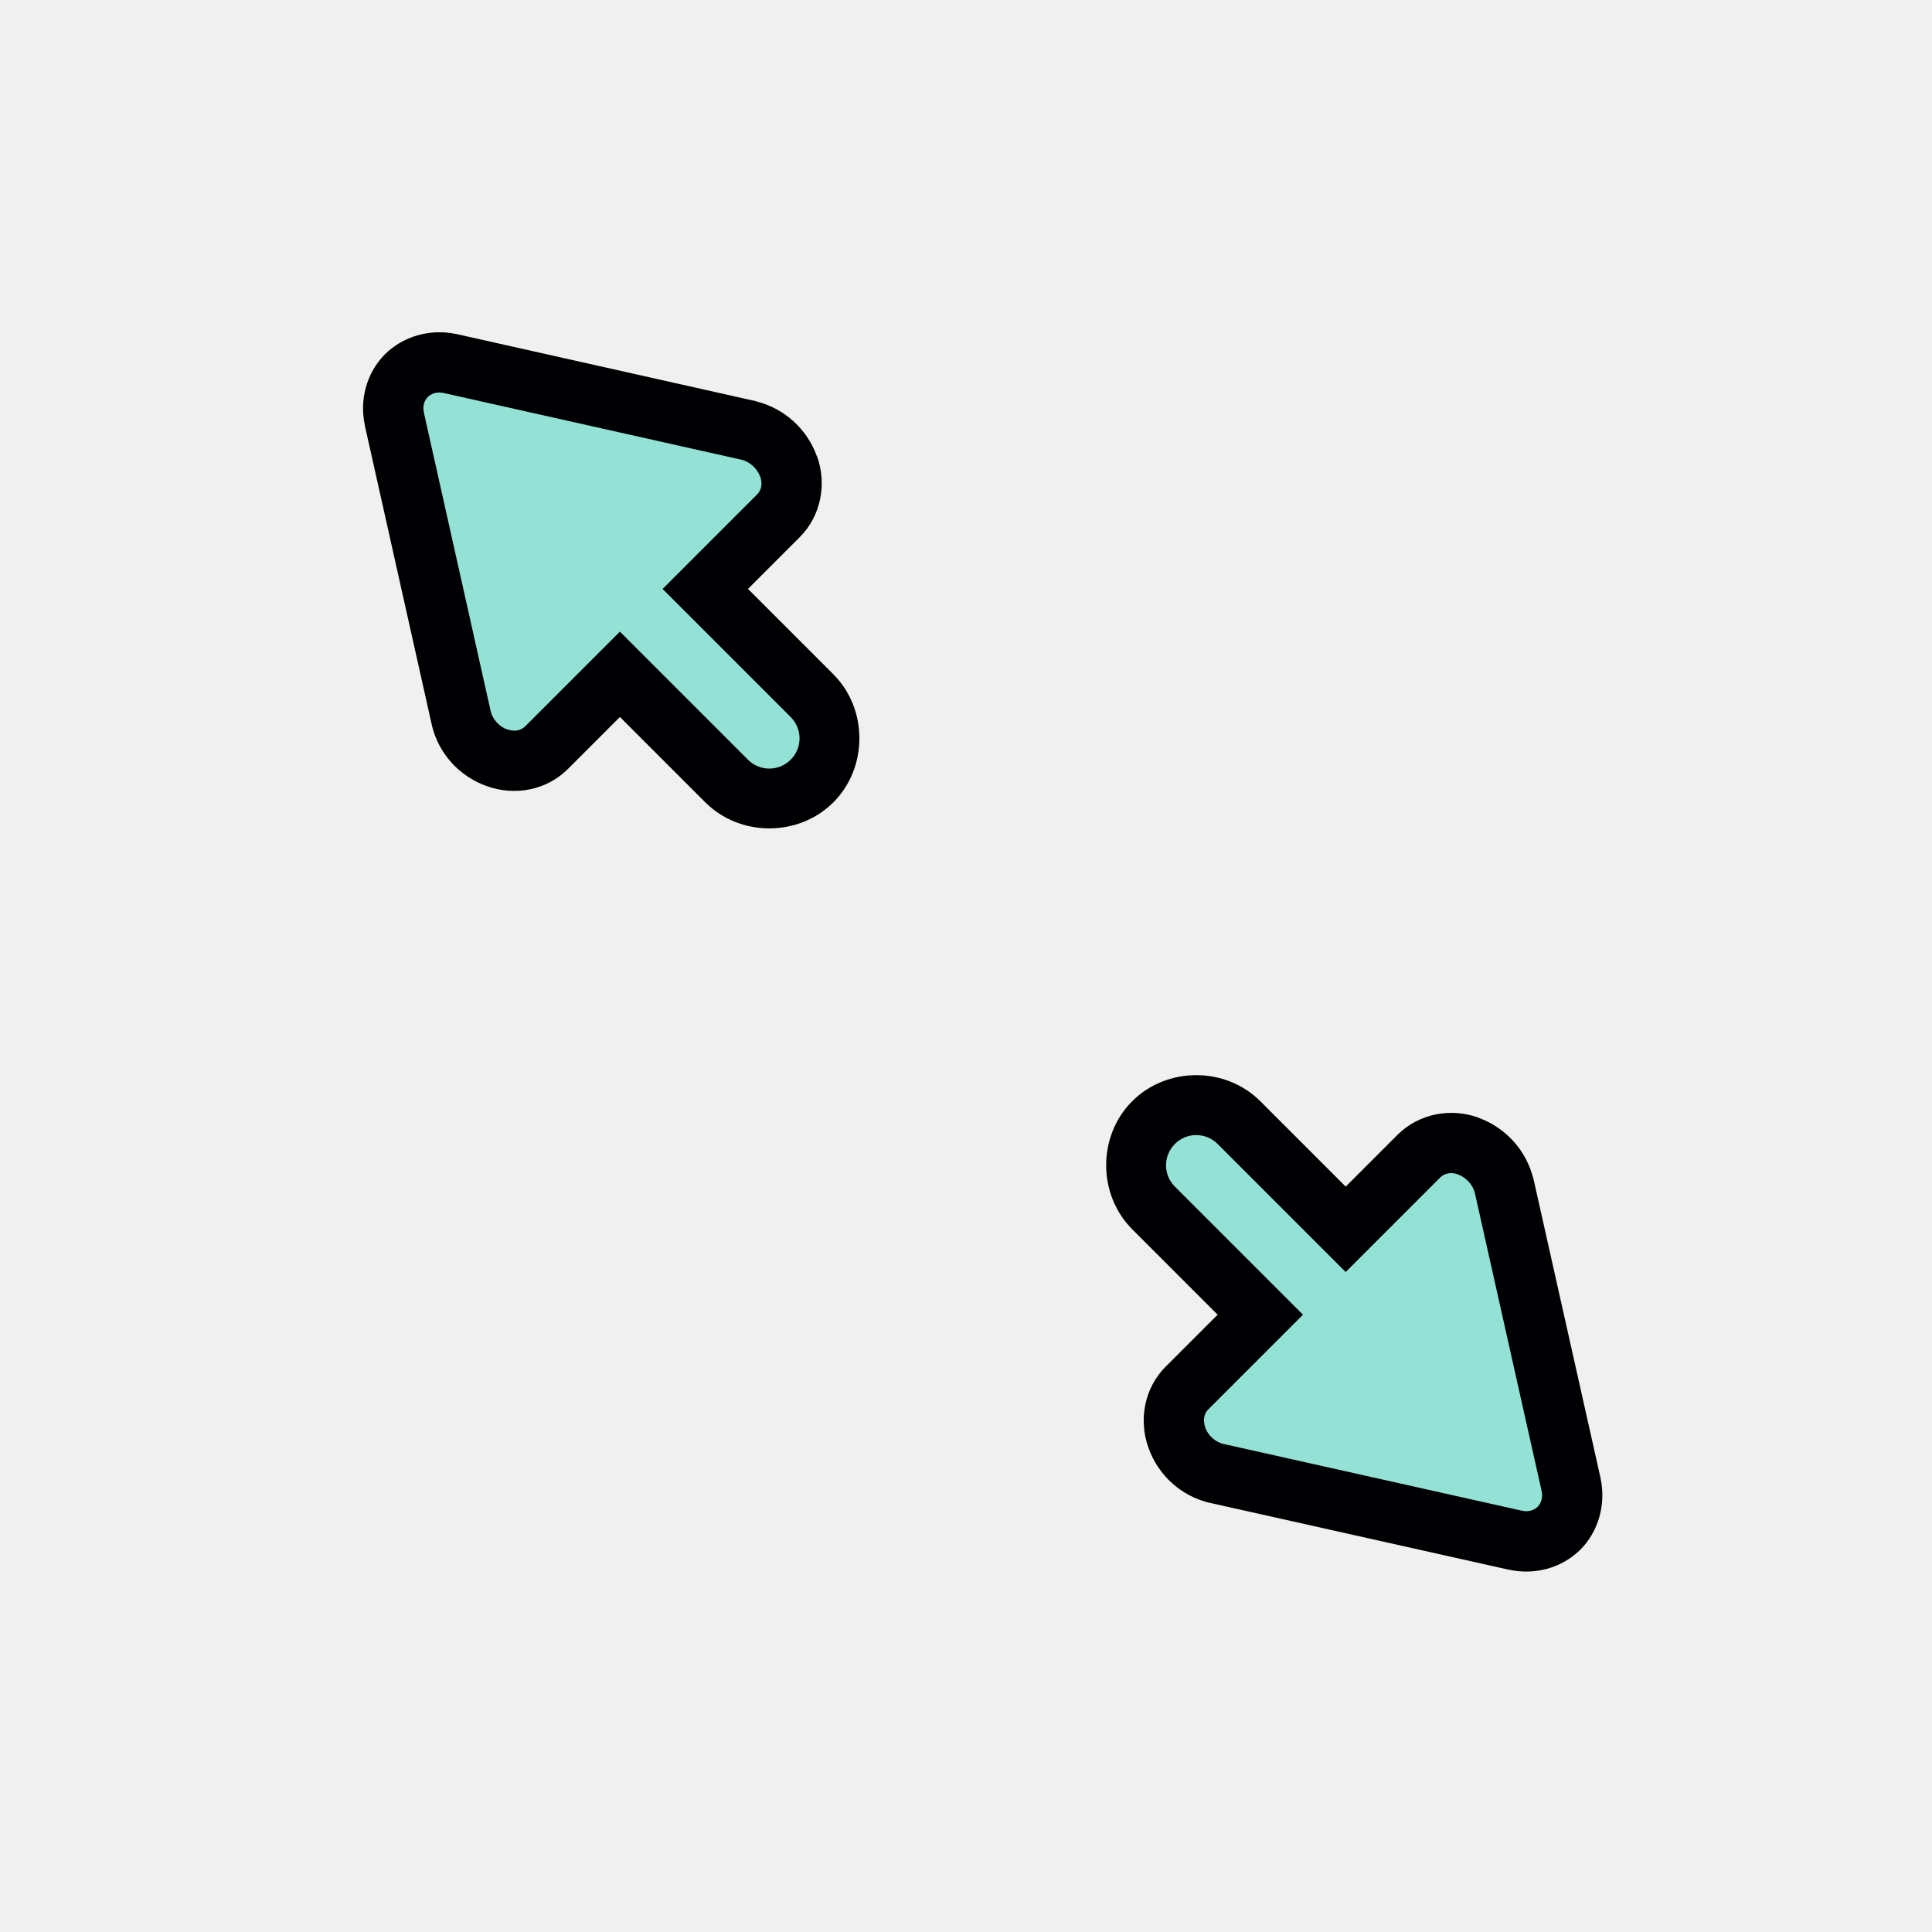
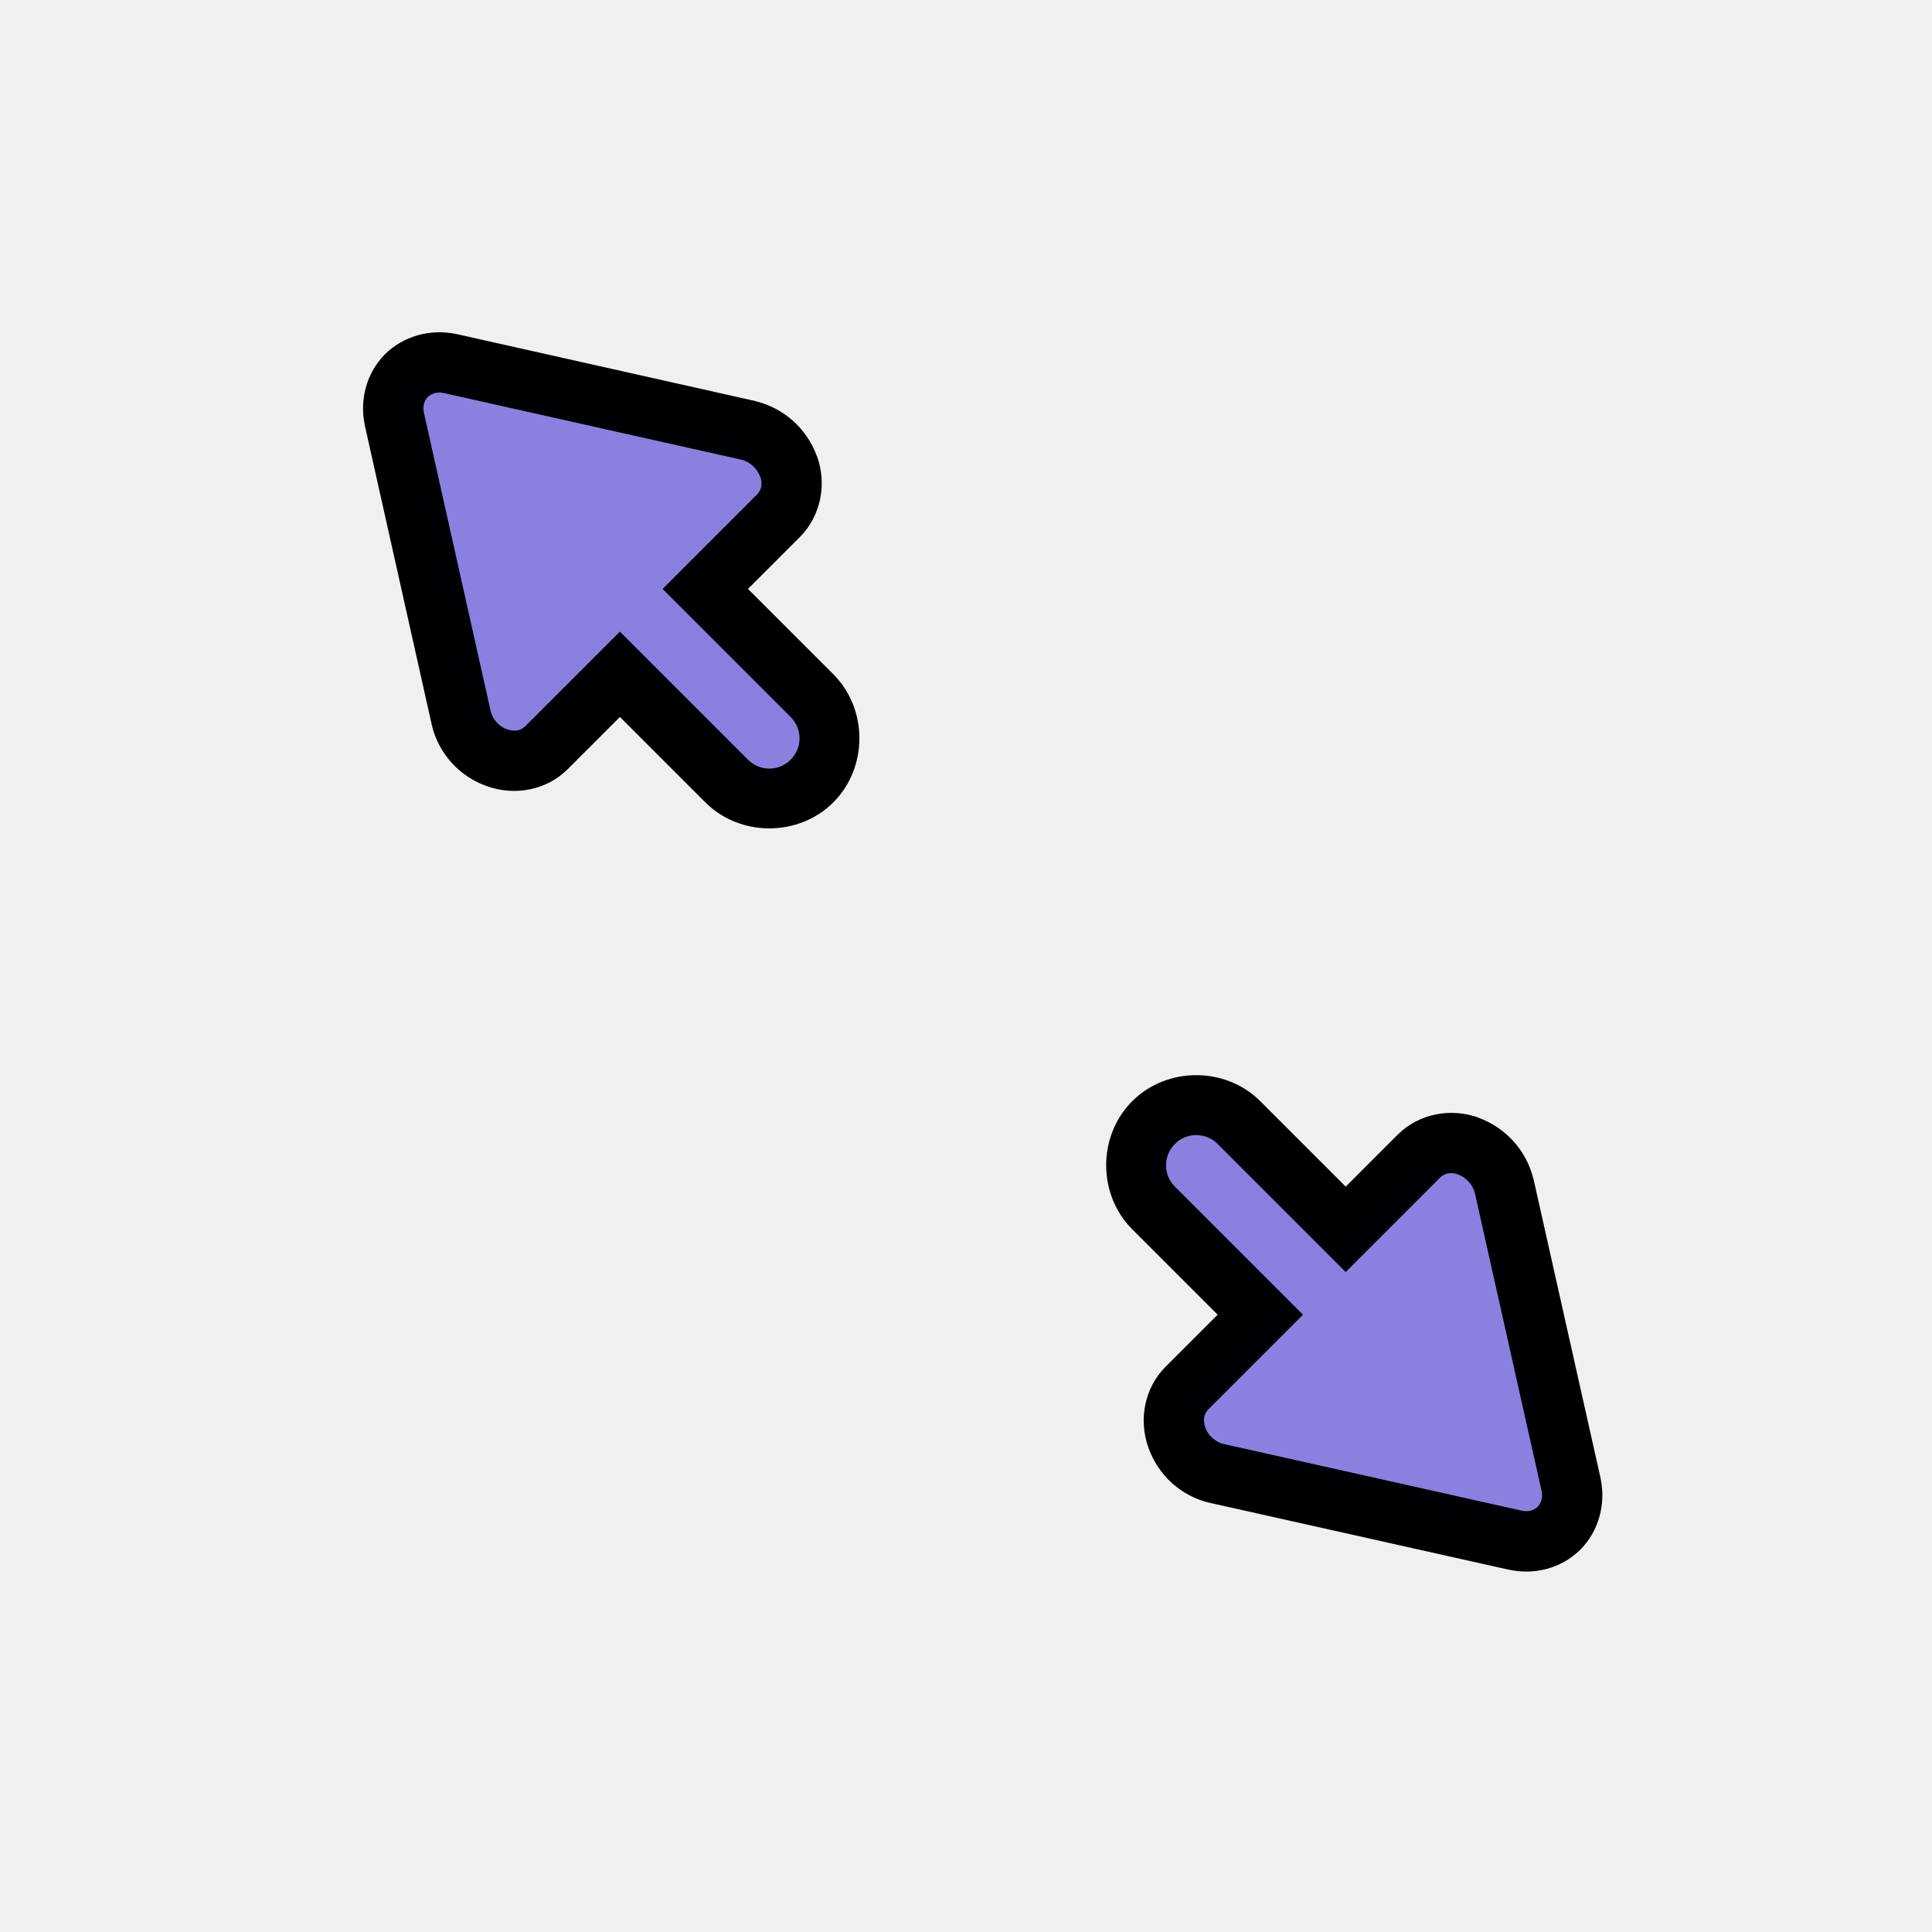
<svg xmlns="http://www.w3.org/2000/svg" width="32" height="32" version="1.1" viewBox="0 0 32 32" id="svg8089">
  <defs id="defs8093" />
  <g transform="matrix(-1 0 0 1 32.212 .022265)" id="g8087">
    <path d="m18.409 11.146c-0.575 0.575-0.575 1.546 0 2.121 0.575 0.575 1.546 0.575 2.121 0l2.828-2.828c0.575-0.575 0.575-1.546 0-2.121-0.575-0.575-1.546-0.575-2.121 0z" color="#000000" fill="#000003" fill-rule="evenodd" stroke-linecap="round" stroke-linejoin="round" style="-inkscape-stroke:none;paint-order:stroke markers fill" id="path8071" />
-     <path d="m 25.679,6.914 -1.107,4.96 a 0.82,0.876 45 0 1 -0.592,0.655 0.781,0.834 45 0 1 -0.823,-0.17 l -3.84,-3.84 a 0.781,0.834 45 0 1 -0.166,-0.819 0.837,0.894 45 0 1 0.655,-0.592 l 4.955,-1.111 a 0.803,0.858 45 0 1 0.723,0.206 0.792,0.846 45 0 1 0.194,0.712 z" color="#000000" fill="#ffffff" style="display:inline;-inkscape-stroke:none;fill:#94e2d5;fill-opacity:1" id="path8073" />
+     <path d="m 25.679,6.914 -1.107,4.96 a 0.82,0.876 45 0 1 -0.592,0.655 0.781,0.834 45 0 1 -0.823,-0.17 l -3.84,-3.84 a 0.781,0.834 45 0 1 -0.166,-0.819 0.837,0.894 45 0 1 0.655,-0.592 l 4.955,-1.111 a 0.803,0.858 45 0 1 0.723,0.206 0.792,0.846 45 0 1 0.194,0.712 z" color="#000000" fill="#ffffff" style="display:inline;-inkscape-stroke:none;fill:#8a80e0;fill-opacity:1" id="path8073" />
    <path d="m18.681 7.53c-0.168 0.462-0.068 0.99 0.282 1.342l3.841 3.841c0.351 0.353 0.88 0.453 1.344 0.286 0.456-0.161 0.8-0.54 0.912-1.011v-0.003l1.11-4.963-0.001-0.001c0.09-0.416-0.025-0.858-0.323-1.165l-0.005-0.006c-0.308-0.307-0.755-0.429-1.178-0.341h-0.005l-4.964 1.113-0.006 0.003c-0.465 0.116-0.841 0.455-1.005 0.906zm0.941 0.341c0.049-0.134 0.17-0.244 0.305-0.278l4.937-1.106c0.111-0.023 0.201 0.007 0.264 0.068 0.056 0.06 0.085 0.146 0.064 0.251l-0.001 0.001c-1.43e-4 6.817e-4 0.002 7.156e-4 0.001 0.001l-1.108 4.953c-0.032 0.13-0.139 0.251-0.269 0.297h-0.006c-0.124 0.045-0.23 0.016-0.297-0.051l-3.841-3.841c-0.066-0.067-0.095-0.172-0.05-0.296z" color="#000000" fill="#000003" style="-inkscape-stroke:none" id="path8075" />
-     <path d="m 19.116,11.854 2.828,-2.828 c 0.196,-0.196 0.511,-0.196 0.707,0 0.196,0.196 0.196,0.511 0,0.707 l -2.828,2.828 c -0.196,0.196 -0.511,0.196 -0.707,0 -0.196,-0.196 -0.196,-0.511 0,-0.707 z" color="#000000" fill="#fffffd" fill-rule="evenodd" stroke-linecap="round" stroke-linejoin="round" stroke-width="2" style="display:inline;-inkscape-stroke:none;paint-order:stroke markers fill;fill:#94e2d5;fill-opacity:1" id="path8077" />
+     <path d="m 19.116,11.854 2.828,-2.828 c 0.196,-0.196 0.511,-0.196 0.707,0 0.196,0.196 0.196,0.511 0,0.707 l -2.828,2.828 c -0.196,0.196 -0.511,0.196 -0.707,0 -0.196,-0.196 -0.196,-0.511 0,-0.707 z" color="#000000" fill="#fffffd" fill-rule="evenodd" stroke-linecap="round" stroke-linejoin="round" stroke-width="2" style="display:inline;-inkscape-stroke:none;paint-order:stroke markers fill;fill:#8a80e0;fill-opacity:1" id="path8077" />
    <path d="m11.338 18.217c0.575-0.575 1.546-0.575 2.121 0 0.575 0.575 0.575 1.546 0 2.121l-2.828 2.828c-0.575 0.575-1.546 0.575-2.121 0-0.575-0.575-0.575-1.546 0-2.121z" color="#000000" fill="#000003" fill-rule="evenodd" stroke-linecap="round" stroke-linejoin="round" style="-inkscape-stroke:none;paint-order:stroke markers fill" id="path8079" />
-     <path d="m 7.105,25.488 4.96,-1.107 a 0.82,0.876 45 0 0 0.655,-0.592 0.781,0.834 45 0 0 -0.17,-0.823 l -3.84,-3.84 a 0.781,0.834 45 0 0 -0.819,-0.166 0.837,0.894 45 0 0 -0.592,0.655 l -1.111,4.955 a 0.803,0.858 45 0 0 0.206,0.723 0.792,0.846 45 0 0 0.712,0.194 z" color="#000000" fill="#ffffff" style="display:inline;-inkscape-stroke:none;fill:#94e2d5;fill-opacity:1" id="path8081" />
+     <path d="m 7.105,25.488 4.96,-1.107 a 0.82,0.876 45 0 0 0.655,-0.592 0.781,0.834 45 0 0 -0.17,-0.823 l -3.84,-3.84 a 0.781,0.834 45 0 0 -0.819,-0.166 0.837,0.894 45 0 0 -0.592,0.655 l -1.111,4.955 a 0.803,0.858 45 0 0 0.206,0.723 0.792,0.846 45 0 0 0.712,0.194 z" color="#000000" fill="#ffffff" style="display:inline;-inkscape-stroke:none;fill:#8a80e0;fill-opacity:1" id="path8081" />
    <path d="m7.721 18.49c0.462-0.168 0.99-0.068 1.342 0.282l3.841 3.841c0.353 0.351 0.453 0.88 0.286 1.344-0.161 0.456-0.54 0.8-1.011 0.912h-0.003l-4.963 1.11-0.001-0.001c-0.416 0.09-0.858-0.025-1.165-0.323l-0.006-0.005c-0.308-0.308-0.429-0.755-0.341-1.178v-0.005l1.113-4.964 0.003-0.006c0.116-0.465 0.455-0.841 0.906-1.005zm0.341 0.941c-0.134 0.049-0.244 0.17-0.278 0.305l-1.106 4.937c-0.023 0.111 0.007 0.201 0.068 0.264 0.06 0.056 0.146 0.085 0.251 0.064l0.001-0.001c6.81e-4 -1.43e-4 7.15e-4 0.002 0.001 0.001l4.953-1.108c0.13-0.032 0.251-0.139 0.297-0.269v-0.006c0.045-0.124 0.016-0.23-0.051-0.297l-3.841-3.841c-0.067-0.066-0.172-0.095-0.296-0.05z" color="#000000" fill="#000003" style="-inkscape-stroke:none" id="path8083" />
-     <path d="m 12.045,18.925 -2.828,2.828 c -0.196,0.196 -0.196,0.511 0,0.707 0.196,0.196 0.511,0.196 0.707,0 l 2.828,-2.828 c 0.196,-0.196 0.196,-0.511 0,-0.707 -0.196,-0.196 -0.511,-0.196 -0.707,0 z" color="#000000" fill="#fffffd" fill-rule="evenodd" stroke-linecap="round" stroke-linejoin="round" stroke-width="2" style="display:inline;-inkscape-stroke:none;paint-order:stroke markers fill;fill:#94e2d5;fill-opacity:1" id="path8085" />
+     <path d="m 12.045,18.925 -2.828,2.828 c -0.196,0.196 -0.196,0.511 0,0.707 0.196,0.196 0.511,0.196 0.707,0 l 2.828,-2.828 c 0.196,-0.196 0.196,-0.511 0,-0.707 -0.196,-0.196 -0.511,-0.196 -0.707,0 z" color="#000000" fill="#fffffd" fill-rule="evenodd" stroke-linecap="round" stroke-linejoin="round" stroke-width="2" style="display:inline;-inkscape-stroke:none;paint-order:stroke markers fill;fill:#8a80e0;fill-opacity:1" id="path8085" />
  </g>
</svg>
